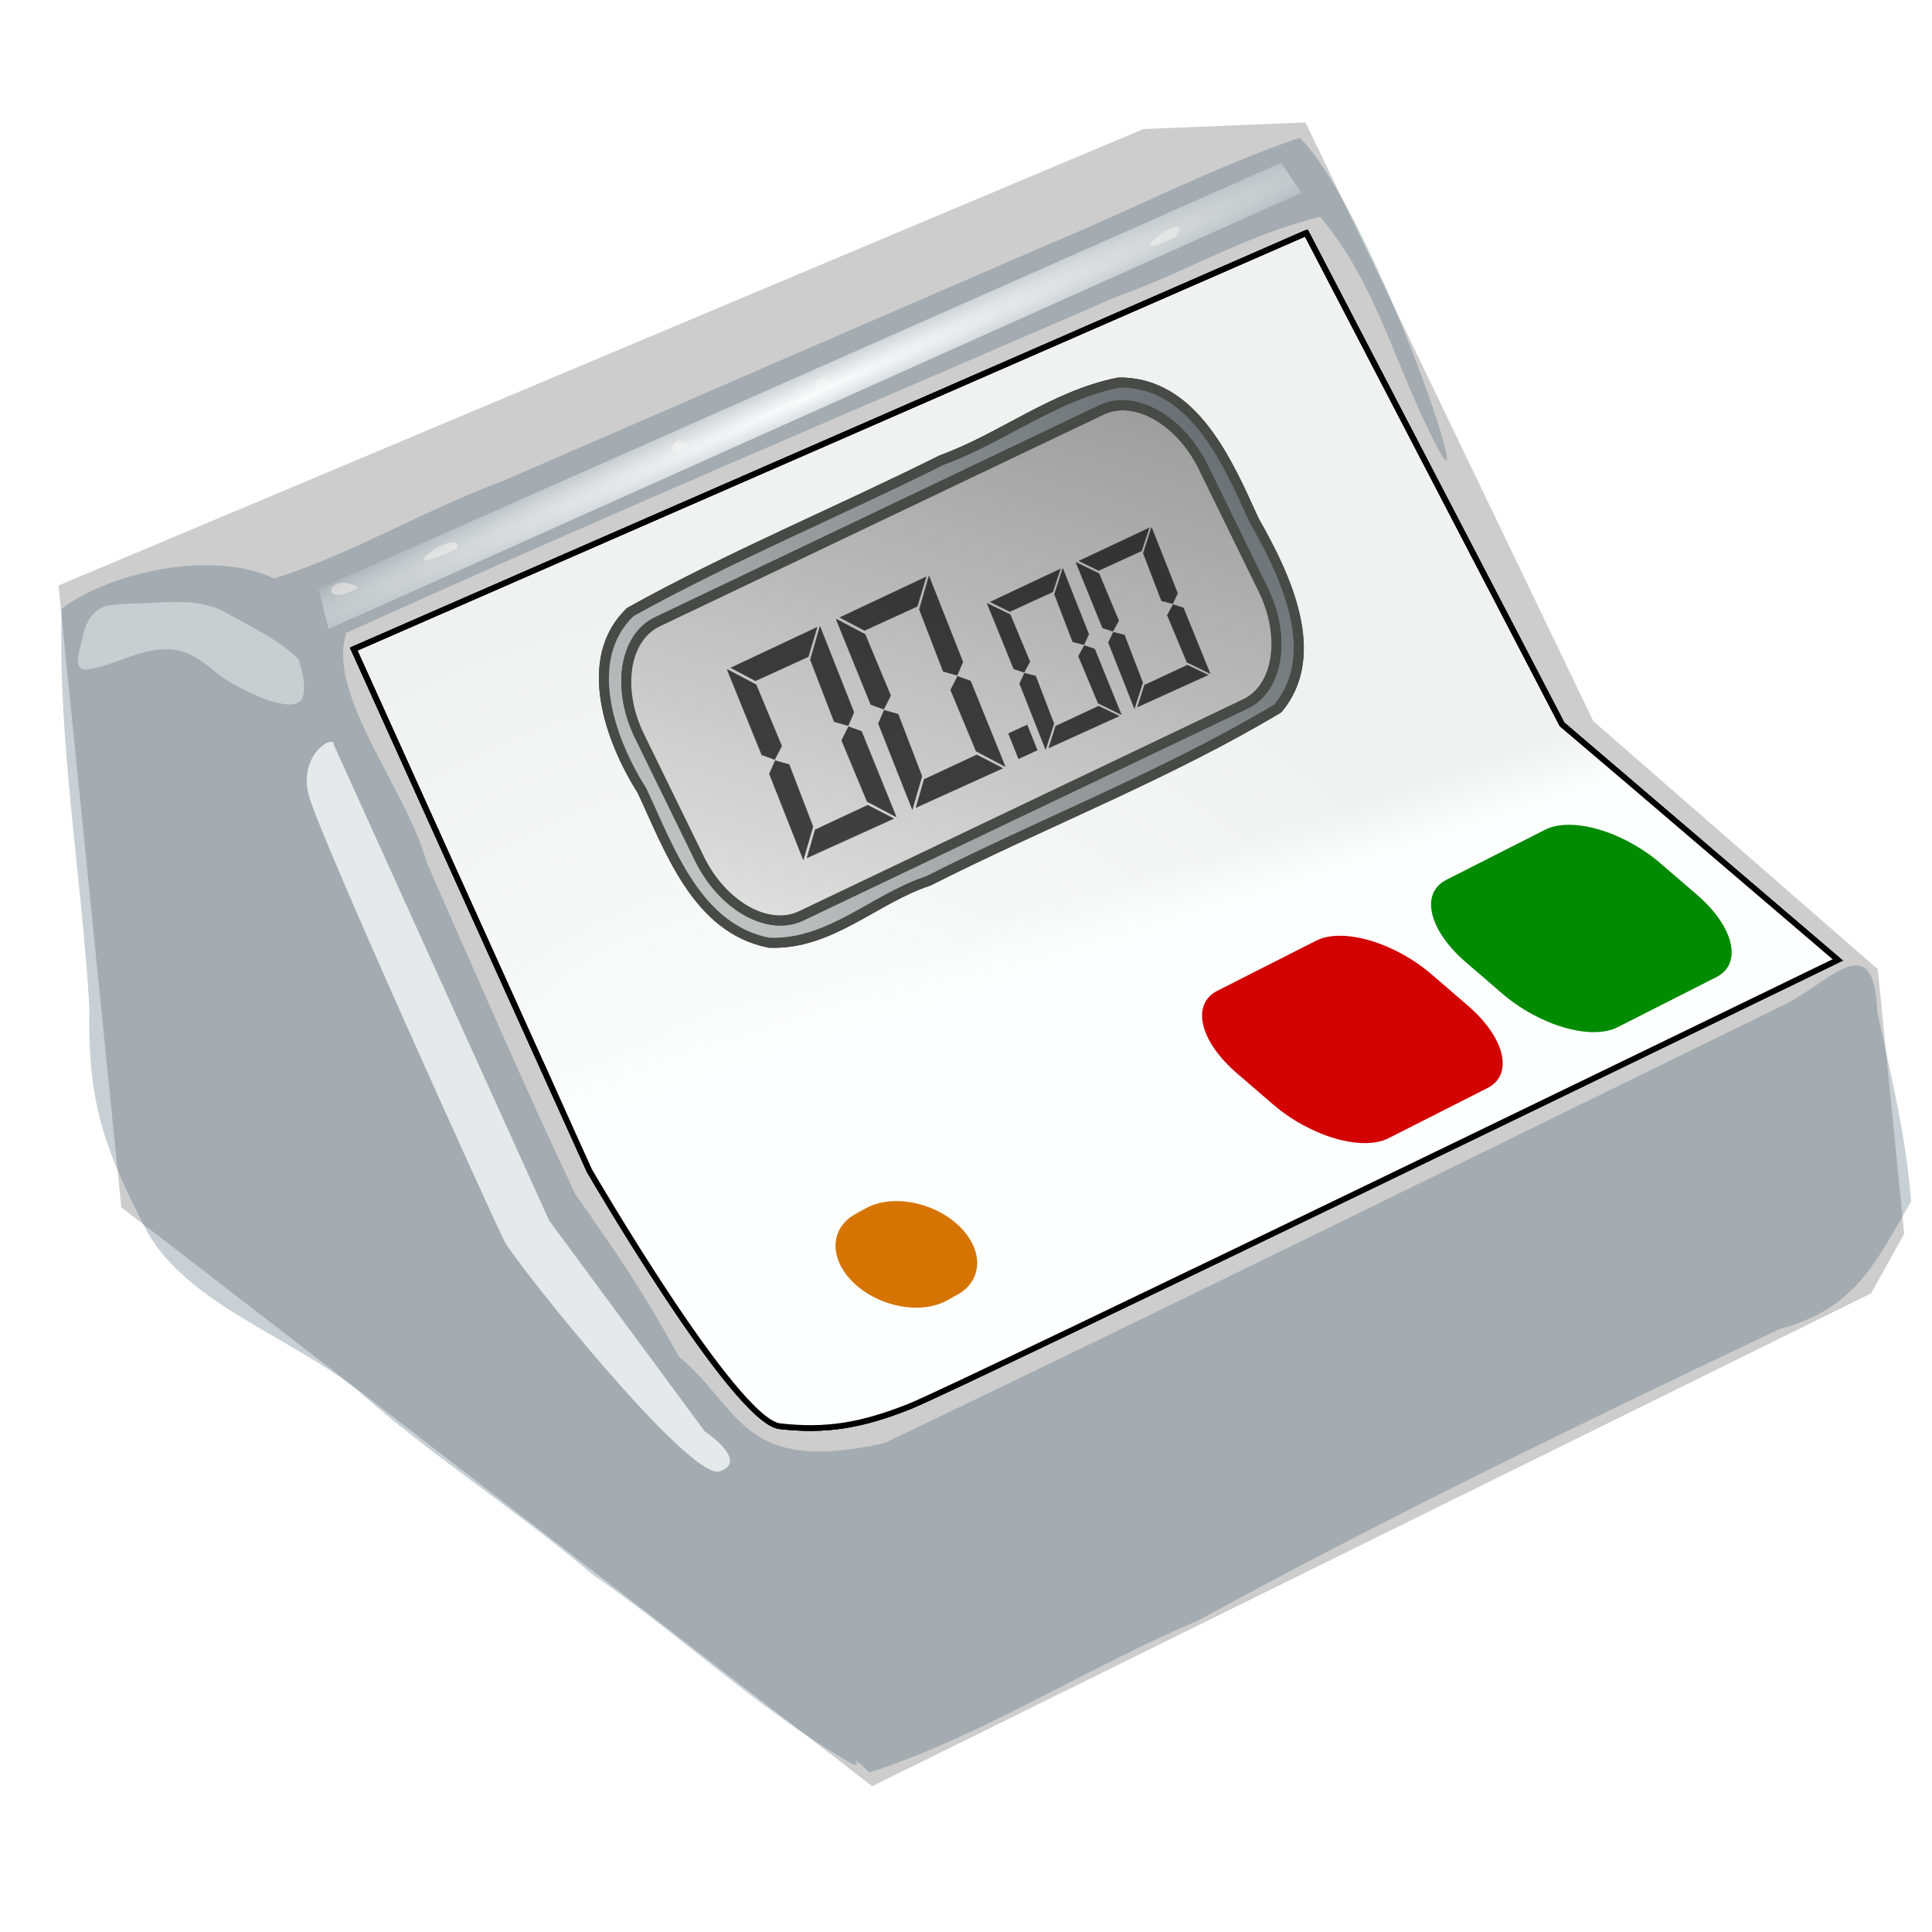
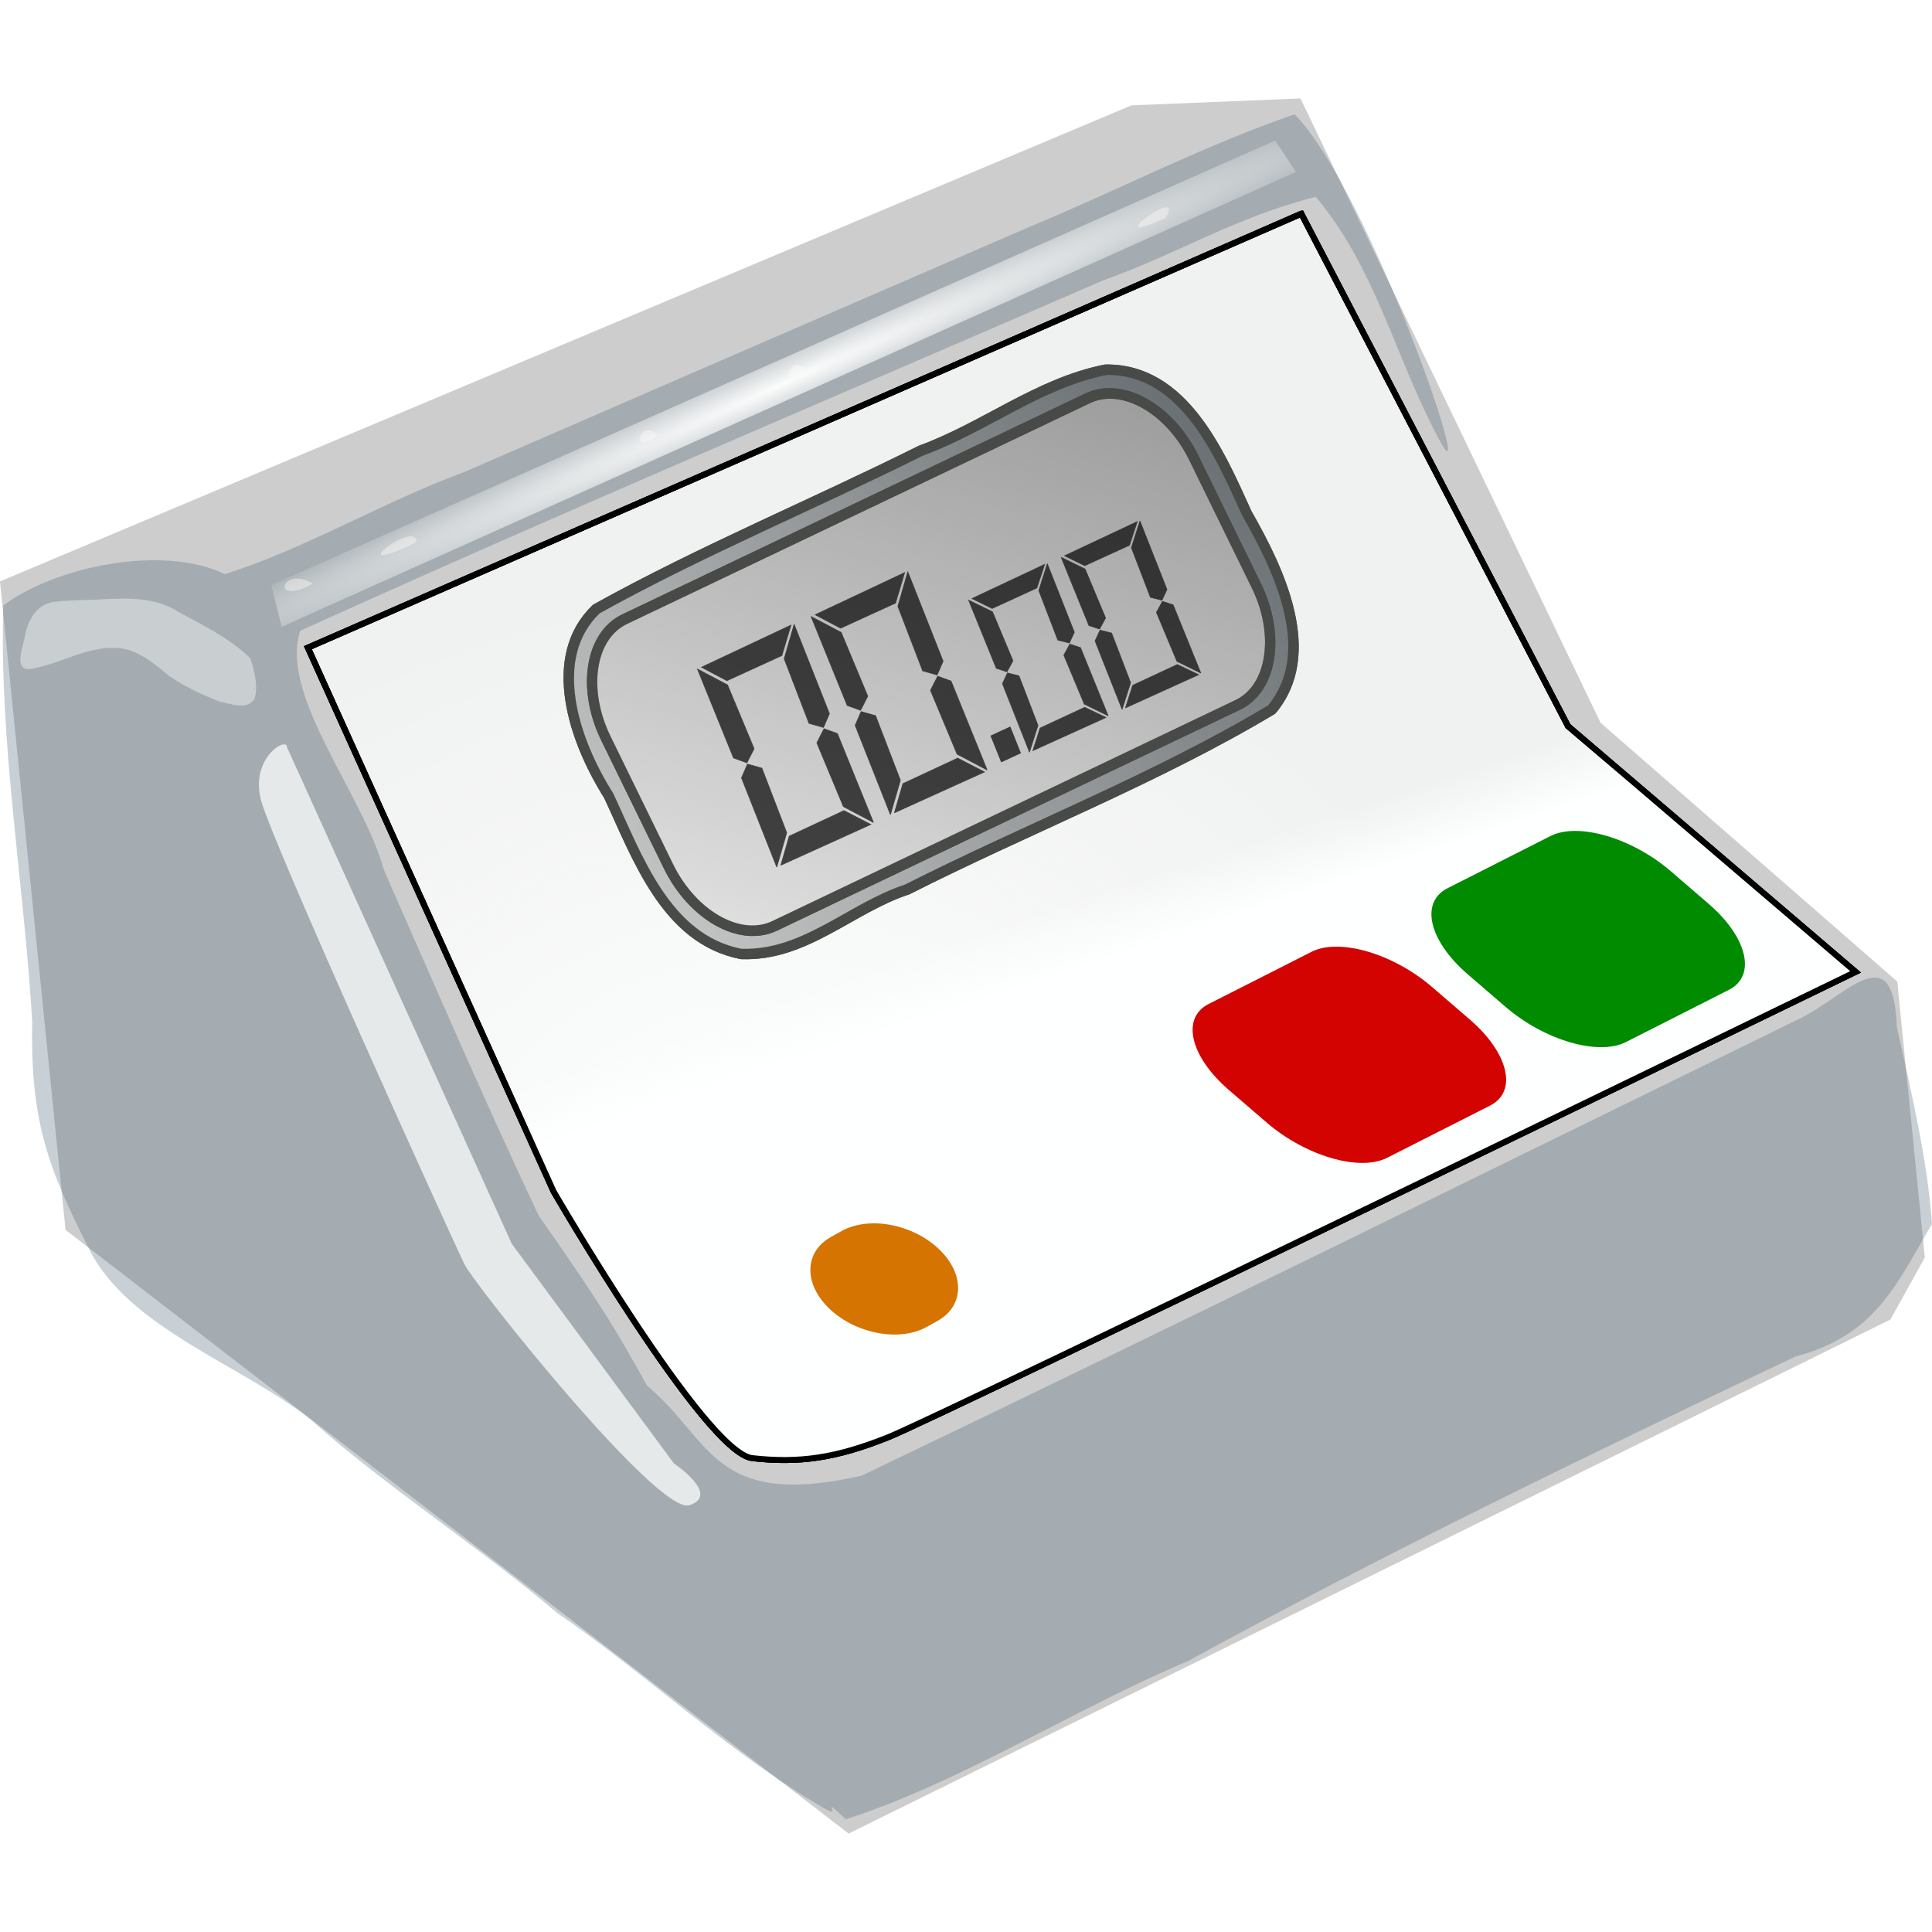
- <svg xmlns="http://www.w3.org/2000/svg" xmlns:xlink="http://www.w3.org/1999/xlink" width="512.0px" height="512.0px" viewBox="0 0 512.0 512.0" version="1.1" id="SVGRoot">
-   <defs id="defs658">
-     <radialGradient id="c" cx="120.48" cy="443.39" r="86.18" gradientTransform="matrix(2.304875,-1.048352,0.05719202,0.1257415,-88.40309,175.4601)" gradientUnits="userSpaceOnUse">
-       <stop stop-color="#fbfcfc" offset="0" id="stop18" />
-       <stop stop-color="#fbfcfc" stop-opacity="0" offset="1" id="stop20" />
-     </radialGradient>
+ <svg xmlns="http://www.w3.org/2000/svg" xmlns:xlink="http://www.w3.org/1999/xlink" viewBox="0 0 512 512" version="1.1" id="svg48" width="512" height="512">
+   <defs id="defs8">
+     <linearGradient id="a">
+       <stop stop-color="#feffff" offset="0" id="stop1" />
+       <stop stop-color="#feffff" stop-opacity="0" offset="1" id="stop2" />
+     </linearGradient>
    <linearGradient id="f" x1="98.549" x2="207.34" y1="527.5" y2="434.25" gradientUnits="userSpaceOnUse">
-       <stop stop-color="#c2c3c3" offset="0" id="stop7" />
-       <stop stop-color="#c2c3c3" stop-opacity="0" offset="1" id="stop9" />
+       <stop stop-color="#c2c3c3" offset="0" id="stop3" />
+       <stop stop-color="#c2c3c3" stop-opacity="0" offset="1" id="stop4" />
    </linearGradient>
    <linearGradient id="e" x1="-84.608" x2="2.007" y1="574.72" y2="476.01" gradientUnits="userSpaceOnUse">
-       <stop stop-color="#eeeded" offset="0" id="stop12" />
-       <stop stop-color="#eeeded" stop-opacity="0" offset="1" id="stop14" />
+       <stop stop-color="#eeeded" offset="0" id="stop5" />
+       <stop stop-color="#eeeded" stop-opacity="0" offset="1" id="stop6" />
    </linearGradient>
-     <linearGradient id="d" x1="238.23" x2="234.65" y1="192.72" y2="182" gradientUnits="userSpaceOnUse" xlink:href="#a" gradientTransform="matrix(1.510898,0,0,1.510898,-83.05632,-32.92295)" />
-     <linearGradient id="a">
-       <stop stop-color="#feffff" offset="0" id="stop2" />
-       <stop stop-color="#feffff" stop-opacity="0" offset="1" id="stop4" />
-     </linearGradient>
-     <radialGradient id="b" cx="117.84" cy="595.98" r="130.65" gradientTransform="matrix(1.510898,0,0,1.217814,32.61047,-412.7022)" gradientUnits="userSpaceOnUse" xlink:href="#a" />
+     <linearGradient id="d" x1="238.23" x2="234.65" y1="192.72" y2="182" gradientUnits="userSpaceOnUse" xlink:href="#a" gradientTransform="matrix(1.575689,0,0,1.575689,-102.7837,-42.07834)" />
+     <radialGradient id="c" cx="120.48" cy="443.39" r="86.18" gradientTransform="matrix(2.403713,-1.093307,0.05964454,0.1311335,-108.3598,175.2406)" gradientUnits="userSpaceOnUse">
+       <stop stop-color="#fbfcfc" offset="0" id="stop7" />
+       <stop stop-color="#fbfcfc" stop-opacity="0" offset="1" id="stop8" />
+     </radialGradient>
+     <radialGradient id="b" cx="117.84" cy="595.98" r="130.65" gradientTransform="matrix(1.575689,0,0,1.270037,17.8431,-438.1434)" gradientUnits="userSpaceOnUse" xlink:href="#a" />
  </defs>
-   <g id="layer1">
-     <path d="M 345.978,32.442 303.025,34.195 15.501,155.165 32.156,319.958 231.141,473.36 495.865,342.747 l 8.766,-15.778 -7.013,-70.127 -75.388,-65.745 -76.264,-158.659 z" fill="#cdcdcd" fill-rule="evenodd" id="path26" style="stroke-width:1.511" />
-     <path d="m 224.774,466.852 c -23.973,-13.997 -45.016,-34.022 -67.865,-49.683 C 138.265,401.231 113.481,385.117 95.062,368.699 77.738,354.432 47.928,345.16 37.942,324.401 27.1,303.182 23.241,291.313 23.672,266.786 21.595,231.637 15.282,196.511 16.341,161.303 c 13.114,-9.894 40.513,-15.642 56.279,-7.987 20.167,-6.301 40.191,-18.317 60.841,-25.942 47.837,-20.808 95.702,-41.545 143.561,-62.261 22.567,-9.327 44.345,-20.726 67.466,-28.638 19.689,20.169 48.32,105.485 35.999,81.306 C 369.78,97.223 364.766,75.109 349.849,57.445 329.29,62.67 315.69,71.528 295.585,78.781 227.588,108.298 159.311,137.118 91.795,167.72 c -5.399,16.428 15.984,41.405 21.314,60.901 12.945,29.37 25.596,58.713 39.294,87.739 17.12,24.33 20.452,30.562 27.551,43.207 16.487,13.685 16.487,31.443 54.501,22.843 79.404,-38.022 158.357,-77.035 237.438,-115.685 12.498,-5.642 24.735,-22.307 25.632,1.715 3.631,16.556 7.689,33.018 8.923,50.018 -9.061,15.352 -14.282,28.278 -34.763,33.708 -51.591,24.495 -104.166,49.944 -154.293,77.346 -28.4,11.938 -57.549,30.736 -86.951,40.217 -7.558,-7.075 0.008,0.483 -5.674,-2.878 z M 94.992,155.743 c -8.058,-4.921 -11.007,6.086 0,1e-5 z m 26.339,-10.658 c -0.069,-5.682 -18.669,8.539 -2.327,1.268 l 2.327,-1.268 z m 61.293,-27.115 c -4.602,-4.523 -7.277,5.778 0,4e-5 z m 37.772,-16.62 c -4.602,-4.523 -7.277,5.778 0,2e-5 z m 91.299,-38.56 c 5.58,-9.077 -18.289,8.499 -1e-5,-1.1e-5 z M 180.727,235.275 c -12.259,-20.97 -18.311,-45.653 -29.201,-67.738 -9.537,-13.634 1.932,-19.196 12.68,-23.26 43.674,-19.556 87.751,-38.288 131.554,-57.506 24.037,-9.048 24.013,31.764 35.45,45.484 2.869,8.678 22.809,39.128 -0.238,25.664 -23.032,2.31 -42.929,19.025 -64.685,27.148 -25.833,10.374 -51.434,22.277 -75.669,35.993 -14.828,28.044 114.494,-39.03 152.329,-55.154 -6.07,15.046 -36.245,18.542 -51.42,28.775 -32.431,14.89 -65.08,29.098 -97.97,42.894 -4.221,1.536 -9.61,1.206 -12.827,-2.3 z m -50.716,-19.533 -0.982,-1.452 c 0,0 25.312,-0.298 0.982,1.452 z m 208.61,-106.944 -1.439,-0.253 -0.446,-1.098 c 0,0 20.631,-3.283 1.885,1.351 z" fill="#3e5c6b" opacity="0.289" id="path28" style="stroke-width:1.511" />
-     <path d="M 346.175,61.736 93.734,172.015 156.181,310.196 c 0,0 38.531,66.433 50.49,67.762 11.959,1.33 21.258,0 34.545,-5.315 13.287,-5.315 245.808,-118.252 245.808,-118.252 L 413.947,191.945 346.185,61.735 Z" fill="#f0f1f1" fill-rule="evenodd" stroke="#000000" id="path30" style="stroke-width:1.511" />
-     <path d="M 346.175,61.736 93.734,172.015 156.181,310.196 c 0,0 38.531,66.433 50.49,67.762 11.959,1.33 21.258,0 34.545,-5.315 13.287,-5.315 245.808,-118.252 245.808,-118.252 L 413.947,191.945 346.185,61.735 Z" fill="url(#b)" fill-rule="evenodd" stroke="#000000" id="path32" style="fill:url(#b);stroke-width:1.511" />
-     <path d="M 346.175,61.736 93.734,172.015 156.181,310.196 c 0,0 38.531,66.433 50.49,67.762 11.959,1.33 21.258,0 34.545,-5.315 13.287,-5.315 245.808,-118.252 245.808,-118.252 L 413.947,191.945 346.185,61.735 Z" fill="url(#d)" fill-rule="evenodd" stroke="#000000" id="path34" style="fill:url(#d);stroke-width:1.511" />
-     <g transform="matrix(1.510641,-0.00378359,0.1051555,1.510898,-18.266,-555.3763)" id="g112">
-       <path d="m 178.09,435.12 c -11.565,2.248 -21.05,9.648 -32.022,13.521 -18.733,8.993 -38.186,16.766 -56.478,26.51 -9.076,8.104 -5.315,22.116 -0.125,31.344 4.104,10.246 7.893,24.207 20.438,26.719 10.716,0.422 18.955,-7.692 28.688,-10.781 21.022,-10.223 43.193,-18.527 63.406,-30.094 8.556,-9.437 3.042,-23.212 -1.875,-33 -3.87,-10.099 -8.934,-24.359 -22.031,-24.219 z" fill="#5e6569" stroke="#484a47" stroke-linecap="round" stroke-linejoin="round" stroke-width="1.753" id="path36" />
-       <path d="m 178.09,435.12 c -11.565,2.248 -21.05,9.648 -32.022,13.521 -18.733,8.993 -38.186,16.766 -56.478,26.51 -9.076,8.104 -5.315,22.116 -0.125,31.344 4.104,10.246 7.893,24.207 20.438,26.719 10.716,0.422 18.955,-7.692 28.688,-10.781 21.022,-10.223 43.193,-18.527 63.406,-30.094 8.556,-9.437 3.042,-23.212 -1.875,-33 -3.87,-10.099 -8.934,-24.359 -22.031,-24.219 z" fill="url(#f)" stroke="#484a47" stroke-linecap="round" stroke-linejoin="round" stroke-width="1.753" id="path38" style="fill:url(#f)" />
-       <path transform="matrix(0.90874,-0.41735,0.38657,0.92226,0,0)" d="m -97.503,472.95 h 88.559 a 11.933,16.332 0 0 1 11.933,16.332 v 23.317 a 11.933,16.332 0 0 1 -11.933,16.332 h -88.559 a 11.933,16.332 0 0 1 -11.933,-16.332 v -23.317 a 11.933,16.332 0 0 1 11.933,-16.332" fill="#9c9c9c" stroke="#484a47" stroke-linecap="round" stroke-linejoin="round" stroke-width="1.754" id="path40" />
-       <path transform="matrix(0.90874,-0.41735,0.38657,0.92226,0,0)" d="m -97.503,472.95 h 88.559 a 11.933,16.332 0 0 1 11.933,16.332 v 23.317 a 11.933,16.332 0 0 1 -11.933,16.332 h -88.559 a 11.933,16.332 0 0 1 -11.933,-16.332 v -23.317 a 11.933,16.332 0 0 1 11.933,-16.332" fill="url(#e)" stroke="#484a47" stroke-linecap="round" stroke-linejoin="round" stroke-width="1.754" id="path42" style="fill:url(#e)" />
-       <g transform="matrix(0.91817,-0.40856,0.31386,0.94947,-385.98,-271.59)" opacity="0.7" id="g110">
-         <g transform="matrix(0.11772,0,0,0.092662,219.79,820.64)" fill-rule="evenodd" stroke="#000000" id="g58">
-           <path d="m 88.571,812.14 144.29,-1.263 -28.938,42.501 -88.022,-0.378 -27.326,-40.86 z" stroke-width="0.94" id="path44" />
-           <path d="m 82.22,812.21 32.066,47.993 1.429,122.86 -17.355,17.355 -15.502,-17.78 -0.637,-170.42 z" id="path46" />
-           <path d="m 237.46,812.21 -32.066,47.993 -1.429,122.86 17.355,17.355 15.502,-17.78 0.637,-170.42 z" id="path48" />
-           <g transform="matrix(1,0,0,-1,0,2003.3)" id="g56">
-             <path d="m 88.571,812.14 144.29,-1.263 -28.938,42.501 -88.022,-0.378 -27.326,-40.86 z" stroke-width="0.94" id="path50" />
-             <path d="m 82.22,812.21 32.066,47.993 1.429,122.86 -17.355,17.355 -15.502,-17.78 -0.637,-170.42 z" id="path52" />
-             <path d="m 237.46,812.21 -32.066,47.993 -1.429,122.86 17.355,17.355 15.502,-17.78 0.637,-170.42 z" id="path54" />
-           </g>
+   <path d="M 344.649,26.089 299.854,27.918 0,154.075 17.369,325.935 224.887,485.915 500.963,349.702 510.105,333.247 502.792,260.113 424.171,191.548 344.637,26.085 Z" fill="#cdcdcd" fill-rule="evenodd" id="path8" style="stroke-width:1.576" />
+   <path d="M 218.247,479.128 C 193.246,464.531 171.301,443.647 147.472,427.315 128.028,410.693 102.182,393.888 82.973,376.766 64.906,361.888 33.817,352.217 23.404,330.569 12.097,308.44 8.072,296.061 8.522,270.483 6.355,233.826 -0.228,197.195 0.876,160.476 c 13.676,-10.318 42.251,-16.313 58.693,-8.329 21.032,-6.571 41.915,-19.102 63.45,-27.055 49.888,-21.7 99.806,-43.327 149.717,-64.931 23.534,-9.727 46.246,-21.615 70.359,-29.866 20.533,21.034 50.392,110.008 37.542,84.793 C 369.471,93.648 364.242,70.587 348.685,52.165 327.245,57.614 313.062,66.852 292.094,74.415 221.182,105.198 149.977,135.254 79.565,167.168 c -5.63,17.132 16.669,43.18 22.228,63.513 13.5,30.63 26.694,61.231 40.979,91.502 17.854,25.373 21.329,31.873 28.733,45.06 17.194,14.272 17.194,32.792 56.838,23.823 82.809,-39.652 165.148,-80.338 247.619,-120.646 13.034,-5.884 25.796,-23.263 26.732,1.788 3.787,17.266 8.019,34.434 9.305,52.163 -9.45,16.011 -14.894,29.491 -36.253,35.154 -53.803,25.545 -108.633,52.086 -160.909,80.663 -29.618,12.45 -60.016,32.054 -90.679,41.942 -7.882,-7.378 0.008,0.504 -5.918,-3.002 z M 82.9,154.678 c -8.403,-5.132 -11.48,6.347 0,2e-5 z m 27.469,-11.115 c -0.072,-5.926 -19.469,8.905 -2.427,1.323 l 2.427,-1.323 z m 63.921,-28.277 c -4.8,-4.717 -7.589,6.026 0,2e-5 z m 39.392,-17.333 c -4.8,-4.717 -7.589,6.026 0,1.6e-5 z m 95.214,-40.213 c 5.819,-9.466 -19.074,8.863 -2e-5,-1.5e-5 z M 172.311,237.62 c -12.785,-21.869 -19.096,-47.611 -30.453,-70.643 -9.946,-14.218 2.015,-20.019 13.223,-24.258 45.547,-20.394 91.514,-39.93 137.195,-59.972 25.068,-9.436 25.042,33.126 36.97,47.435 2.993,9.05 23.787,40.806 -0.248,26.765 -24.02,2.41 -44.77,19.841 -67.458,28.312 -26.941,10.818 -53.64,23.232 -78.914,37.536 -15.464,29.246 119.404,-40.703 158.861,-57.519 -6.33,15.691 -37.799,19.337 -53.625,30.009 -33.822,15.529 -67.871,30.346 -102.171,44.734 -4.402,1.601 -10.022,1.257 -13.377,-2.399 z m -52.891,-20.37 -1.024,-1.514 c 0,0 26.398,-0.311 1.024,1.514 z m 217.555,-111.53 -1.501,-0.264 -0.465,-1.145 c 0,0 21.516,-3.424 1.965,1.409 z" fill="#3e5c6b" opacity="0.289" id="path9" style="stroke-width:1.576" />
+   <path d="M 344.854,56.64 81.588,171.648 146.712,315.754 c 0,0 40.183,69.281 52.655,70.668 12.472,1.387 22.17,0 36.027,-5.543 13.857,-5.543 256.349,-123.323 256.349,-123.323 L 415.533,192.432 344.865,56.639 Z" fill="#f0f1f1" fill-rule="evenodd" stroke="#000000" id="path10" style="stroke-width:1.576" />
+   <path d="M 344.854,56.64 81.588,171.648 146.712,315.754 c 0,0 40.183,69.281 52.655,70.668 12.472,1.387 22.17,0 36.027,-5.543 13.857,-5.543 256.349,-123.323 256.349,-123.323 L 415.533,192.432 344.865,56.639 Z" fill="url(#b)" fill-rule="evenodd" stroke="#000000" id="path11" style="fill:url(#b);stroke-width:1.576" />
+   <path d="M 344.854,56.64 81.588,171.648 146.712,315.754 c 0,0 40.183,69.281 52.655,70.668 12.472,1.387 22.17,0 36.027,-5.543 13.857,-5.543 256.349,-123.323 256.349,-123.323 L 415.533,192.432 344.865,56.639 Z" fill="url(#d)" fill-rule="evenodd" stroke="#000000" id="path12" style="fill:url(#d);stroke-width:1.576" />
+   <g transform="matrix(1.575421,-0.00394584,0.1096648,1.575689,-35.21507,-586.9357)" id="g43">
+     <path d="m 178.09,435.12 c -11.565,2.248 -21.05,9.648 -32.022,13.521 -18.733,8.993 -38.186,16.766 -56.478,26.51 -9.076,8.104 -5.315,22.116 -0.125,31.344 4.104,10.246 7.893,24.207 20.438,26.719 10.716,0.422 18.955,-7.692 28.688,-10.781 21.022,-10.223 43.193,-18.527 63.406,-30.094 8.556,-9.437 3.042,-23.212 -1.875,-33 -3.87,-10.099 -8.934,-24.359 -22.031,-24.219 z" fill="#5e6569" stroke="#484a47" stroke-linecap="round" stroke-linejoin="round" stroke-width="1.753" id="path13" />
+     <path d="m 178.09,435.12 c -11.565,2.248 -21.05,9.648 -32.022,13.521 -18.733,8.993 -38.186,16.766 -56.478,26.51 -9.076,8.104 -5.315,22.116 -0.125,31.344 4.104,10.246 7.893,24.207 20.438,26.719 10.716,0.422 18.955,-7.692 28.688,-10.781 21.022,-10.223 43.193,-18.527 63.406,-30.094 8.556,-9.437 3.042,-23.212 -1.875,-33 -3.87,-10.099 -8.934,-24.359 -22.031,-24.219 z" fill="url(#f)" stroke="#484a47" stroke-linecap="round" stroke-linejoin="round" stroke-width="1.753" id="path14" style="fill:url(#f)" />
+     <path transform="matrix(0.90874,-0.41735,0.38657,0.92226,0,0)" d="m -97.503,472.95 h 88.559 a 11.933,16.332 0 0 1 11.933,16.332 v 23.317 a 11.933,16.332 0 0 1 -11.933,16.332 h -88.559 a 11.933,16.332 0 0 1 -11.933,-16.332 v -23.317 a 11.933,16.332 0 0 1 11.933,-16.332" fill="#9c9c9c" stroke="#484a47" stroke-linecap="round" stroke-linejoin="round" stroke-width="1.754" id="path15" />
+     <path transform="matrix(0.90874,-0.41735,0.38657,0.92226,0,0)" d="m -97.503,472.95 h 88.559 a 11.933,16.332 0 0 1 11.933,16.332 v 23.317 a 11.933,16.332 0 0 1 -11.933,16.332 h -88.559 a 11.933,16.332 0 0 1 -11.933,-16.332 v -23.317 a 11.933,16.332 0 0 1 11.933,-16.332" fill="url(#e)" stroke="#484a47" stroke-linecap="round" stroke-linejoin="round" stroke-width="1.754" id="path16" style="fill:url(#e)" />
+     <g transform="matrix(0.91817,-0.40856,0.31386,0.94947,-385.98,-271.59)" opacity="0.7" id="g42">
+       <g transform="matrix(0.11772,0,0,0.092662,219.79,820.64)" fill-rule="evenodd" stroke="#000000" id="g23">
+         <path d="m 88.571,812.14 144.29,-1.263 -28.938,42.501 -88.022,-0.378 -27.326,-40.86 z" stroke-width="0.94" id="path17" />
+         <path d="m 82.22,812.21 32.066,47.993 1.429,122.86 -17.355,17.355 -15.502,-17.78 -0.637,-170.42 z" id="path18" />
+         <path d="m 237.46,812.21 -32.066,47.993 -1.429,122.86 17.355,17.355 15.502,-17.78 0.637,-170.42 z" id="path19" />
+         <g transform="matrix(1,0,0,-1,0,2003.3)" id="g22">
+           <path d="m 88.571,812.14 144.29,-1.263 -28.938,42.501 -88.022,-0.378 -27.326,-40.86 z" stroke-width="0.94" id="path20" />
+           <path d="m 82.22,812.21 32.066,47.993 1.429,122.86 -17.355,17.355 -15.502,-17.78 -0.637,-170.42 z" id="path21" />
+           <path d="m 237.46,812.21 -32.066,47.993 -1.429,122.86 17.355,17.355 15.502,-17.78 0.637,-170.42 z" id="path22" />
        </g>
-         <g transform="matrix(0.11772,0,0,0.092662,241.28,820.64)" fill-rule="evenodd" stroke="#000000" id="g74">
-           <path d="m 88.571,812.14 144.29,-1.263 -28.938,42.501 -88.022,-0.378 -27.326,-40.86 z" stroke-width="0.94" id="path60" />
-           <path d="m 82.22,812.21 32.066,47.993 1.429,122.86 -17.355,17.355 -15.502,-17.78 -0.637,-170.42 z" id="path62" />
-           <path d="m 237.46,812.21 -32.066,47.993 -1.429,122.86 17.355,17.355 15.502,-17.78 0.637,-170.42 z" id="path64" />
-           <g transform="matrix(1,0,0,-1,0,2003.3)" id="g72">
-             <path d="m 88.571,812.14 144.29,-1.263 -28.938,42.501 -88.022,-0.378 -27.326,-40.86 z" stroke-width="0.94" id="path66" />
-             <path d="m 82.22,812.21 32.066,47.993 1.429,122.86 -17.355,17.355 -15.502,-17.78 -0.637,-170.42 z" id="path68" />
-             <path d="m 237.46,812.21 -32.066,47.993 -1.429,122.86 17.355,17.355 15.502,-17.78 0.637,-170.42 z" id="path70" />
-           </g>
+       </g>
+       <g transform="matrix(0.11772,0,0,0.092662,241.28,820.64)" fill-rule="evenodd" stroke="#000000" id="g29">
+         <path d="m 88.571,812.14 144.29,-1.263 -28.938,42.501 -88.022,-0.378 -27.326,-40.86 z" stroke-width="0.94" id="path23" />
+         <path d="m 82.22,812.21 32.066,47.993 1.429,122.86 -17.355,17.355 -15.502,-17.78 -0.637,-170.42 z" id="path24" />
+         <path d="m 237.46,812.21 -32.066,47.993 -1.429,122.86 17.355,17.355 15.502,-17.78 0.637,-170.42 z" id="path25" />
+         <g transform="matrix(1,0,0,-1,0,2003.3)" id="g28">
+           <path d="m 88.571,812.14 144.29,-1.263 -28.938,42.501 -88.022,-0.378 -27.326,-40.86 z" stroke-width="0.94" id="path26" />
+           <path d="m 82.22,812.21 32.066,47.993 1.429,122.86 -17.355,17.355 -15.502,-17.78 -0.637,-170.42 z" id="path27" />
+           <path d="m 237.46,812.21 -32.066,47.993 -1.429,122.86 17.355,17.355 15.502,-17.78 0.637,-170.42 z" id="path28" />
        </g>
-         <g transform="matrix(0.09593,0,0,0.07123,269.24,846.45)" fill-rule="evenodd" stroke="#000000" id="g90">
-           <path d="m 88.571,812.14 144.29,-1.263 -28.938,42.501 -88.022,-0.378 -27.326,-40.86 z" stroke-width="0.94" id="path76" />
-           <path d="m 82.22,812.21 32.066,47.993 1.429,122.86 -17.355,17.355 -15.502,-17.78 -0.637,-170.42 z" id="path78" />
-           <path d="m 237.46,812.21 -32.066,47.993 -1.429,122.86 17.355,17.355 15.502,-17.78 0.637,-170.42 z" id="path80" />
-           <g transform="matrix(1,0,0,-1,0,2003.3)" id="g88">
-             <path d="m 88.571,812.14 144.29,-1.263 -28.938,42.501 -88.022,-0.378 -27.326,-40.86 z" stroke-width="0.94" id="path82" />
-             <path d="m 82.22,812.21 32.066,47.993 1.429,122.86 -17.355,17.355 -15.502,-17.78 -0.637,-170.42 z" id="path84" />
-             <path d="m 237.46,812.21 -32.066,47.993 -1.429,122.86 17.355,17.355 15.502,-17.78 0.637,-170.42 z" id="path86" />
-           </g>
+       </g>
+       <g transform="matrix(0.09593,0,0,0.07123,269.24,846.45)" fill-rule="evenodd" stroke="#000000" id="g35">
+         <path d="m 88.571,812.14 144.29,-1.263 -28.938,42.501 -88.022,-0.378 -27.326,-40.86 z" stroke-width="0.94" id="path29" />
+         <path d="m 82.22,812.21 32.066,47.993 1.429,122.86 -17.355,17.355 -15.502,-17.78 -0.637,-170.42 z" id="path30" />
+         <path d="m 237.46,812.21 -32.066,47.993 -1.429,122.86 17.355,17.355 15.502,-17.78 0.637,-170.42 z" id="path31" />
+         <g transform="matrix(1,0,0,-1,0,2003.3)" id="g34">
+           <path d="m 88.571,812.14 144.29,-1.263 -28.938,42.501 -88.022,-0.378 -27.326,-40.86 z" stroke-width="0.94" id="path32" />
+           <path d="m 82.22,812.21 32.066,47.993 1.429,122.86 -17.355,17.355 -15.502,-17.78 -0.637,-170.42 z" id="path33" />
+           <path d="m 237.46,812.21 -32.066,47.993 -1.429,122.86 17.355,17.355 15.502,-17.78 0.637,-170.42 z" id="path34" />
        </g>
-         <g transform="matrix(0.09593,0,0,0.07123,286.75,846.45)" fill-rule="evenodd" stroke="#000000" id="g106">
-           <path d="m 88.571,812.14 144.29,-1.263 -28.938,42.501 -88.022,-0.378 -27.326,-40.86 z" stroke-width="0.94" id="path92" />
-           <path d="m 82.22,812.21 32.066,47.993 1.429,122.86 -17.355,17.355 -15.502,-17.78 -0.637,-170.42 z" id="path94" />
-           <path d="m 237.46,812.21 -32.066,47.993 -1.429,122.86 17.355,17.355 15.502,-17.78 0.637,-170.42 z" id="path96" />
-           <g transform="matrix(1,0,0,-1,0,2003.3)" id="g104">
-             <path d="m 88.571,812.14 144.29,-1.263 -28.938,42.501 -88.022,-0.378 -27.326,-40.86 z" stroke-width="0.94" id="path98" />
-             <path d="m 82.22,812.21 32.066,47.993 1.429,122.86 -17.355,17.355 -15.502,-17.78 -0.637,-170.42 z" id="path100" />
-             <path d="m 237.46,812.21 -32.066,47.993 -1.429,122.86 17.355,17.355 15.502,-17.78 0.637,-170.42 z" id="path102" />
-           </g>
+       </g>
+       <g transform="matrix(0.09593,0,0,0.07123,286.75,846.45)" fill-rule="evenodd" stroke="#000000" id="g41">
+         <path d="m 88.571,812.14 144.29,-1.263 -28.938,42.501 -88.022,-0.378 -27.326,-40.86 z" stroke-width="0.94" id="path35" />
+         <path d="m 82.22,812.21 32.066,47.993 1.429,122.86 -17.355,17.355 -15.502,-17.78 -0.637,-170.42 z" id="path36" />
+         <path d="m 237.46,812.21 -32.066,47.993 -1.429,122.86 17.355,17.355 15.502,-17.78 0.637,-170.42 z" id="path37" />
+         <g transform="matrix(1,0,0,-1,0,2003.3)" id="g40">
+           <path d="m 88.571,812.14 144.29,-1.263 -28.938,42.501 -88.022,-0.378 -27.326,-40.86 z" stroke-width="0.94" id="path38" />
+           <path d="m 82.22,812.21 32.066,47.993 1.429,122.86 -17.355,17.355 -15.502,-17.78 -0.637,-170.42 z" id="path39" />
+           <path d="m 237.46,812.21 -32.066,47.993 -1.429,122.86 17.355,17.355 15.502,-17.78 0.637,-170.42 z" id="path40" />
        </g>
-         <path d="m 271.96,926.11 h 3.75 v 4.732 h -3.75 z" id="path108" />
      </g>
+       <path d="m 271.96,926.11 h 3.75 v 4.732 h -3.75 z" id="path41" />
    </g>
-     <path d="m 79.108,174.674 c -5.296,-5.105 -12.028,-8.362 -18.431,-11.848 -5.256,-3.397 -11.682,-3.443 -17.711,-3.202 -4.602,0.353 -9.25,0.181 -13.825,0.757 -4.387,0.58 -6.711,4.883 -7.321,8.861 -0.614,2.917 -3.24,9.56 2.419,7.973 6.872,-1.298 13.186,-5.357 20.32,-5.158 5.606,0.036 9.957,3.854 14.024,7.217 3.944,2.671 8.324,4.725 12.758,6.45 2.783,0.546 7.06,2.28 8.841,-0.76 1.004,-3.362 -0.074,-7.049 -1.074,-10.289 z" fill="#fbfcfc" fill-rule="evenodd" opacity="0.422" id="path114" style="stroke-width:1.511" />
-     <path d="m 88.415,197.262 57.133,126.223 41.189,55.803 c 0,0 11.958,7.972 3.986,10.629 -7.972,2.657 -54.475,-55.803 -57.133,-61.119 -2.658,-5.315 -49.16,-107.621 -51.818,-118.252 -2.658,-10.631 6.643,-15.945 6.643,-13.287 z" fill="#fbfcfc" fill-rule="evenodd" opacity="0.761" id="path116" style="stroke-width:1.511" />
-     <path d="M 84.427,156.075 339.527,43.139 344.841,51.111 87.082,166.705 84.425,156.076 Z" fill="url(#c)" fill-rule="evenodd" id="path118" style="fill:url(#c);stroke-width:1.511" />
-     <path d="m 383.309,233.151 26.183,-13.277 a 24.478,12.725 31.191 0 1 30.612,8.964 l 9.576,8.25 a 24.478,12.725 31.191 0 1 5.17,21.865 l -26.183,13.277 a 24.478,12.725 31.191 0 1 -30.612,-8.964 l -9.576,-8.25 a 24.478,12.725 31.191 0 1 -5.17,-21.865" fill="#008b01" id="path120" style="stroke-width:1.453" />
-     <path d="m 322.624,262.559 26.183,-13.277 a 24.478,12.725 31.191 0 1 30.612,8.964 l 9.576,8.25 a 24.478,12.725 31.191 0 1 5.17,21.865 l -26.183,13.277 a 24.478,12.725 31.191 0 1 -30.612,-8.964 l -9.576,-8.25 a 24.478,12.725 31.191 0 1 -5.17,-21.865" fill="#d20301" id="path122" style="stroke-width:1.453" />
-     <path d="m 226.666,321.749 2.768,-1.535 a 17.941,12.6 20.34 0 1 24.582,4.545 17.941,12.6 20.34 0 1 -0.294,18.338 l -2.768,1.535 a 17.941,12.6 20.34 0 1 -24.582,-4.545 17.941,12.6 20.34 0 1 0.294,-18.338" fill="#d57401" id="path124" style="stroke-width:1.475" />
  </g>
+   <path d="m 66.335,174.421 c -5.523,-5.324 -12.544,-8.721 -19.222,-12.356 -5.481,-3.542 -12.183,-3.59 -18.47,-3.339 -4.799,0.369 -9.647,0.189 -14.418,0.789 -4.575,0.605 -6.999,5.092 -7.635,9.241 -0.64,3.042 -3.379,9.97 2.523,8.315 7.167,-1.353 13.752,-5.587 21.191,-5.379 5.847,0.038 10.383,4.02 14.626,7.527 4.113,2.786 8.681,4.927 13.305,6.727 2.902,0.569 7.362,2.378 9.22,-0.793 1.047,-3.506 -0.077,-7.351 -1.12,-10.731 z" fill="#fbfcfc" fill-rule="evenodd" opacity="0.422" id="path43" style="stroke-width:1.576" />
+   <path d="m 76.041,197.978 59.583,131.636 42.955,58.196 c 0,0 12.471,8.314 4.157,11.085 -8.314,2.771 -56.811,-58.196 -59.583,-63.74 -2.772,-5.543 -51.268,-112.236 -54.04,-123.323 -2.772,-11.087 6.928,-16.628 6.928,-13.856 z" fill="#fbfcfc" fill-rule="evenodd" opacity="0.761" id="path44" style="stroke-width:1.576" />
+   <path d="M 71.881,155.025 337.921,37.245 343.463,45.559 74.651,166.11 71.879,155.025 Z" fill="url(#c)" fill-rule="evenodd" id="path45" style="fill:url(#c);stroke-width:1.576" />
+   <path d="m 383.58,235.405 27.306,-13.846 a 25.528,13.271 31.191 0 1 31.924,9.348 l 9.986,8.604 a 25.528,13.271 31.191 0 1 5.392,22.802 l -27.306,13.846 a 25.528,13.271 31.191 0 1 -31.924,-9.348 l -9.986,-8.604 a 25.528,13.271 31.191 0 1 -5.392,-22.802" fill="#008b01" id="path46" style="stroke-width:1.515" />
+   <path d="m 320.293,266.075 27.306,-13.846 a 25.528,13.271 31.191 0 1 31.925,9.348 l 9.986,8.604 a 25.528,13.271 31.191 0 1 5.392,22.802 l -27.306,13.846 a 25.528,13.271 31.191 0 1 -31.925,-9.348 l -9.986,-8.604 a 25.528,13.271 31.191 0 1 -5.392,-22.802" fill="#d20301" id="path47" style="stroke-width:1.515" />
+   <path d="m 220.22,327.802 2.886,-1.6 a 18.711,13.14 20.34 0 1 25.636,4.74 18.711,13.14 20.34 0 1 -0.306,19.124 l -2.886,1.6 a 18.711,13.14 20.34 0 1 -25.636,-4.74 18.711,13.14 20.34 0 1 0.306,-19.124" fill="#d57401" id="path48" style="stroke-width:1.538" />
</svg>
